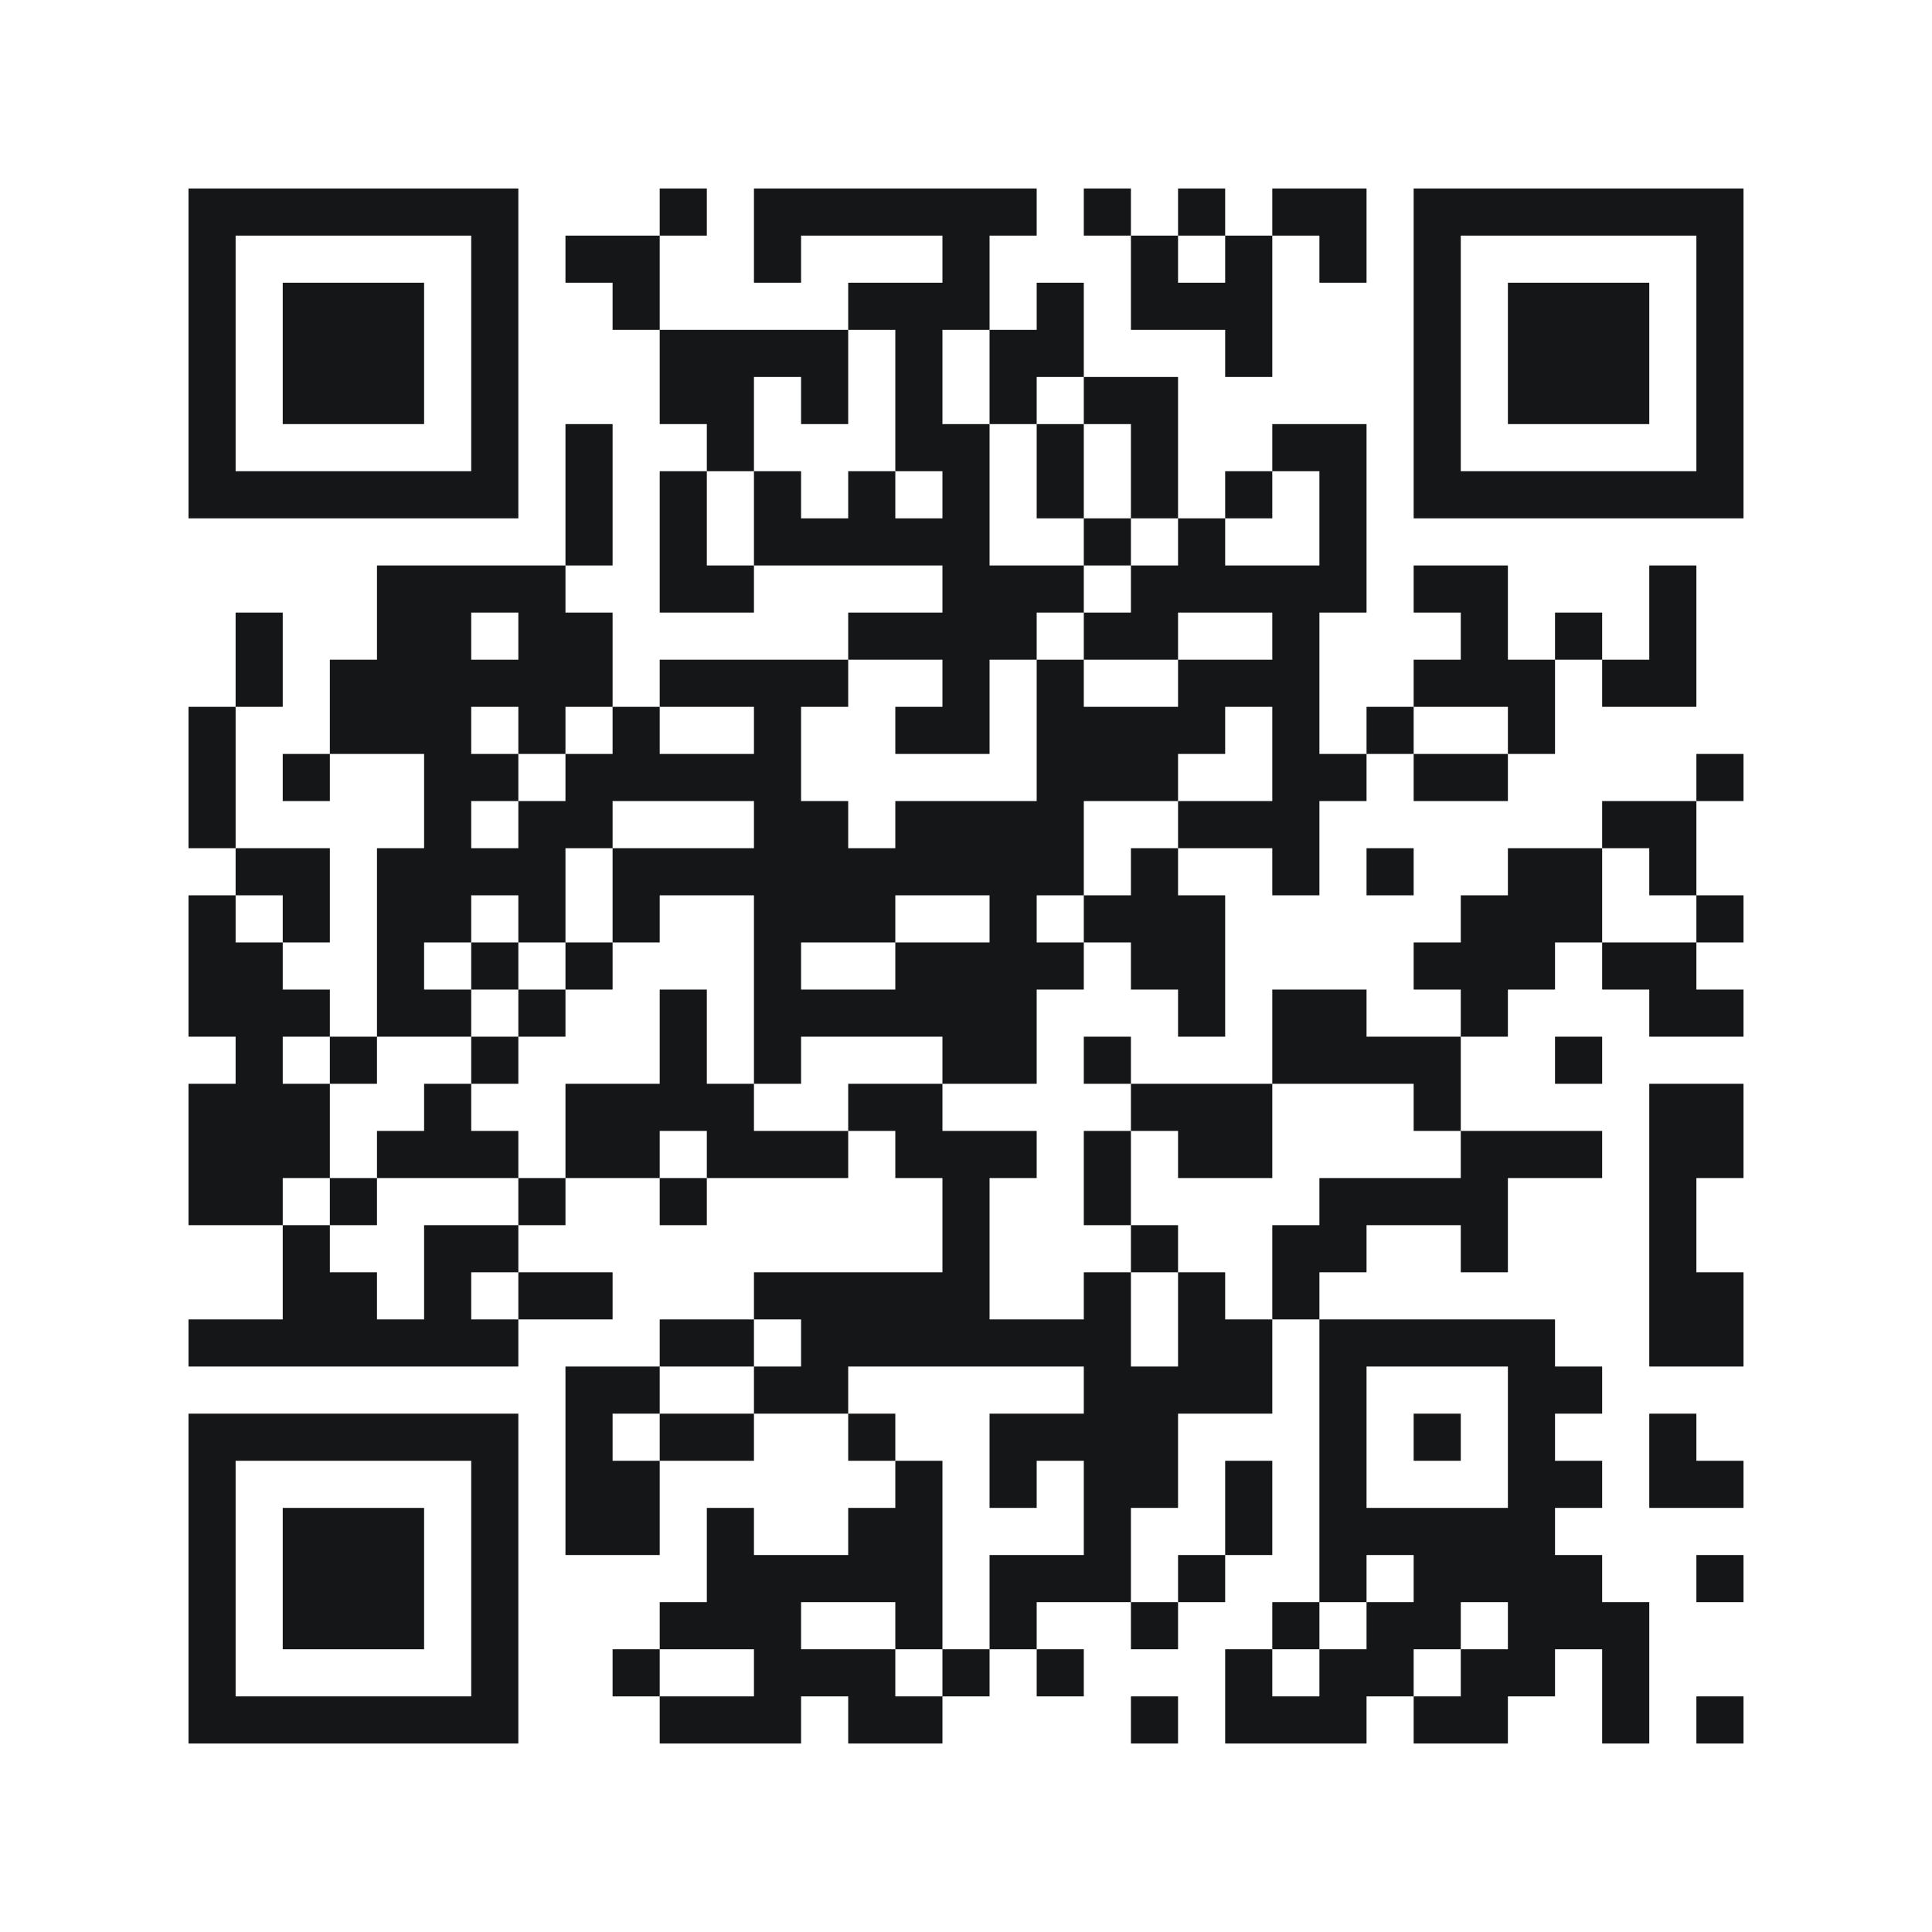
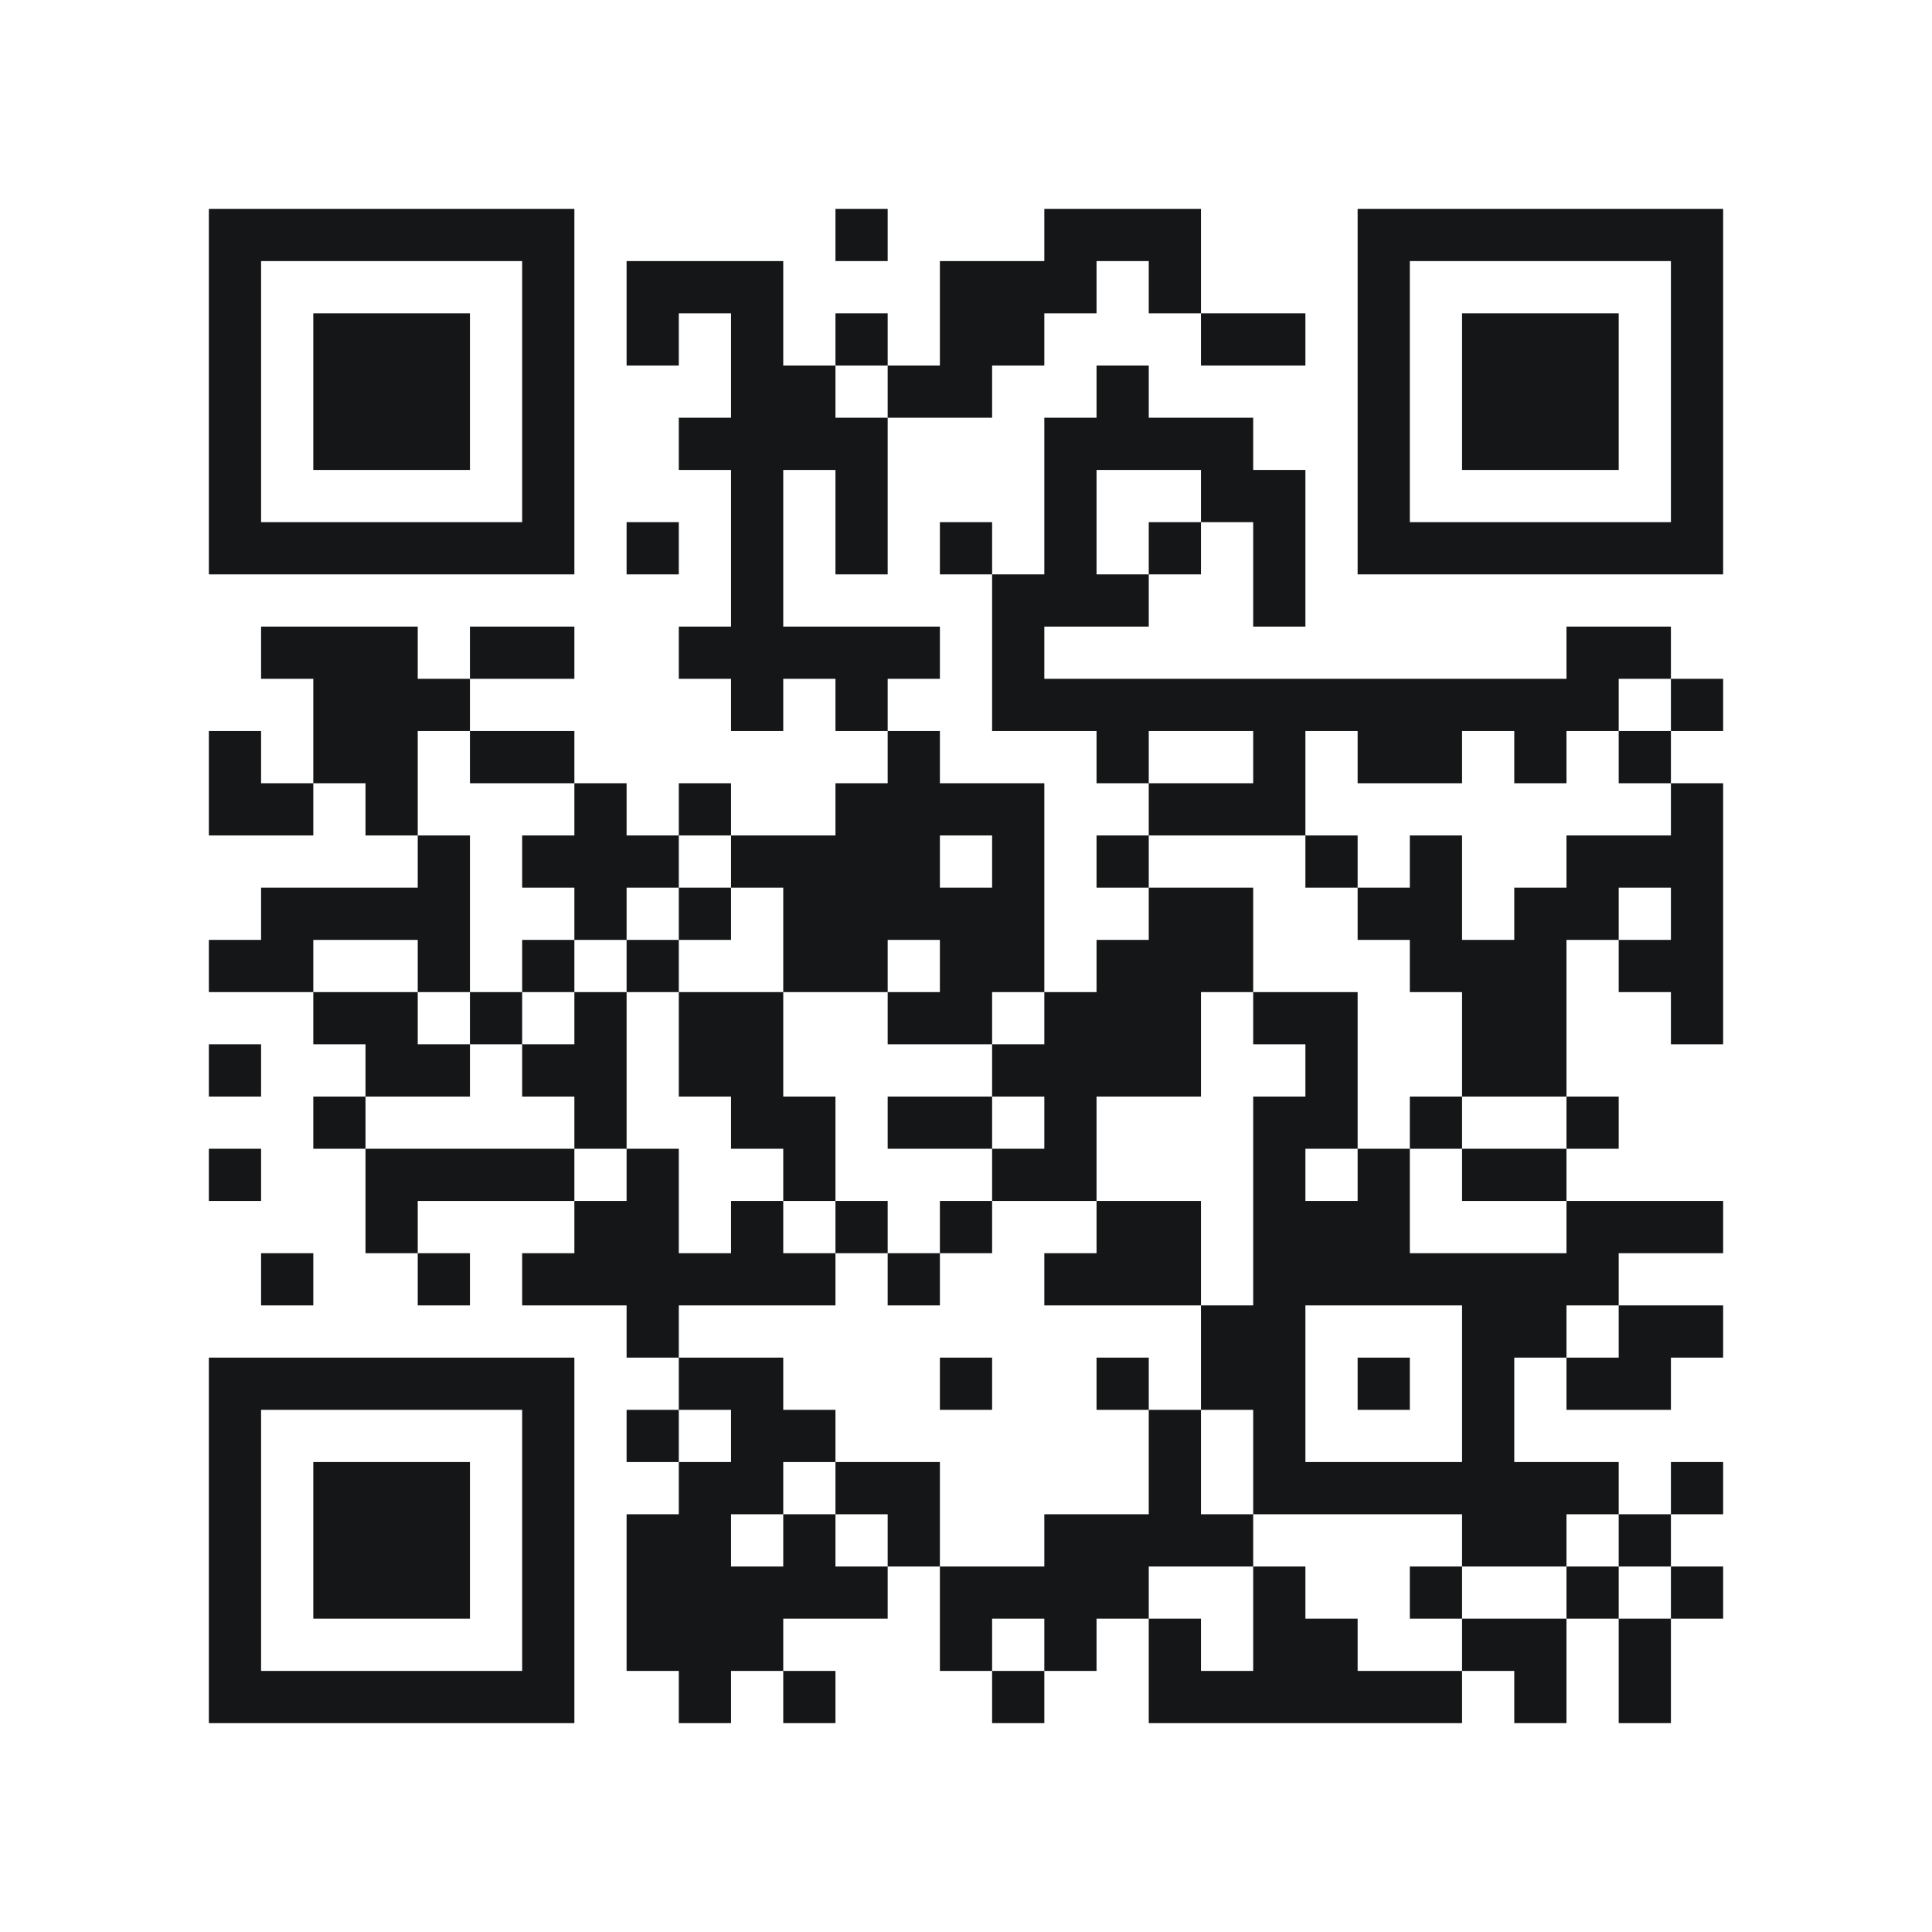
- <svg xmlns="http://www.w3.org/2000/svg" width="492" height="492" class="segno">
+ <svg xmlns="http://www.w3.org/2000/svg" width="444" height="444" class="segno">
  <g transform="scale(12)">
-     <path fill="#fff" d="M0 0h41v41h-41z" />
-     <path class="qrline" stroke="#141618" d="M4 4.5h7m3 0h1m1 0h6m1 0h1m1 0h1m1 0h2m1 0h7m-33 1h1m5 0h1m1 0h2m2 0h1m3 0h1m3 0h1m1 0h1m1 0h1m1 0h1m5 0h1m-33 1h1m1 0h3m1 0h1m2 0h1m4 0h3m1 0h1m1 0h3m3 0h1m1 0h3m1 0h1m-33 1h1m1 0h3m1 0h1m3 0h4m1 0h1m1 0h2m3 0h1m3 0h1m1 0h3m1 0h1m-33 1h1m1 0h3m1 0h1m3 0h2m1 0h1m1 0h1m1 0h1m1 0h2m5 0h1m1 0h3m1 0h1m-33 1h1m5 0h1m1 0h1m2 0h1m3 0h2m1 0h1m1 0h1m2 0h2m1 0h1m5 0h1m-33 1h7m1 0h1m1 0h1m1 0h1m1 0h1m1 0h1m1 0h1m1 0h1m1 0h1m1 0h1m1 0h7m-25 1h1m1 0h1m1 0h5m2 0h1m1 0h1m2 0h1m-21 1h4m2 0h2m4 0h3m1 0h5m1 0h2m3 0h1m-31 1h1m2 0h2m1 0h2m5 0h4m1 0h2m2 0h1m3 0h1m1 0h1m1 0h1m-31 1h1m1 0h6m1 0h4m2 0h1m1 0h1m2 0h3m2 0h3m1 0h2m-32 1h1m2 0h3m1 0h1m1 0h1m2 0h1m2 0h2m1 0h4m1 0h1m1 0h1m2 0h1m-29 1h1m1 0h1m2 0h2m1 0h5m5 0h3m2 0h2m1 0h2m4 0h1m-33 1h1m4 0h1m1 0h2m3 0h2m1 0h4m2 0h3m6 0h2m-31 1h2m1 0h4m1 0h10m1 0h1m2 0h1m1 0h1m2 0h2m1 0h1m-32 1h1m1 0h1m1 0h2m1 0h1m1 0h1m2 0h3m2 0h1m1 0h3m5 0h3m2 0h1m-33 1h2m2 0h1m1 0h1m1 0h1m3 0h1m2 0h4m1 0h2m4 0h3m1 0h2m-32 1h3m1 0h2m1 0h1m2 0h1m1 0h6m3 0h1m1 0h2m2 0h1m3 0h2m-32 1h1m1 0h1m2 0h1m3 0h1m1 0h1m3 0h2m1 0h1m3 0h4m2 0h1m-30 1h3m2 0h1m2 0h4m2 0h2m4 0h3m3 0h1m4 0h2m-33 1h3m1 0h3m1 0h2m1 0h3m1 0h3m1 0h1m1 0h2m4 0h3m1 0h2m-33 1h2m1 0h1m3 0h1m2 0h1m5 0h1m2 0h1m4 0h4m3 0h1m-30 1h1m2 0h2m9 0h1m3 0h1m2 0h2m2 0h1m3 0h1m-30 1h2m1 0h1m1 0h2m3 0h5m2 0h1m1 0h1m1 0h1m7 0h2m-33 1h7m3 0h2m1 0h7m1 0h2m1 0h5m2 0h2m-25 1h2m2 0h2m5 0h4m1 0h1m3 0h2m-30 1h7m1 0h1m1 0h2m2 0h1m2 0h4m3 0h1m1 0h1m1 0h1m2 0h1m-32 1h1m5 0h1m1 0h2m5 0h1m1 0h1m1 0h2m1 0h1m1 0h1m3 0h2m1 0h2m-33 1h1m1 0h3m1 0h1m1 0h2m1 0h1m2 0h2m3 0h1m2 0h1m1 0h5m-29 1h1m1 0h3m1 0h1m4 0h5m1 0h3m1 0h1m2 0h1m1 0h4m2 0h1m-33 1h1m1 0h3m1 0h1m3 0h3m2 0h1m1 0h1m2 0h1m2 0h1m1 0h2m1 0h3m-31 1h1m5 0h1m2 0h1m2 0h3m1 0h1m1 0h1m3 0h1m1 0h2m1 0h2m1 0h1m-31 1h7m3 0h3m1 0h2m4 0h1m1 0h3m1 0h2m2 0h1m1 0h1" />
+     <path fill="#fff" d="M0 0h37v37h-37z" />
+     <path class="qrline" stroke="#141618" d="M4 4.5h7m5 0h1m3 0h3m3 0h7m-29 1h1m5 0h1m1 0h3m3 0h3m1 0h1m3 0h1m5 0h1m-29 1h1m1 0h3m1 0h1m1 0h1m1 0h1m1 0h1m1 0h2m3 0h2m1 0h1m1 0h3m1 0h1m-29 1h1m1 0h3m1 0h1m3 0h2m1 0h2m2 0h1m4 0h1m1 0h3m1 0h1m-29 1h1m1 0h3m1 0h1m2 0h4m3 0h4m2 0h1m1 0h3m1 0h1m-29 1h1m5 0h1m3 0h1m1 0h1m3 0h1m2 0h2m1 0h1m5 0h1m-29 1h7m1 0h1m1 0h1m1 0h1m1 0h1m1 0h1m1 0h1m1 0h1m1 0h7m-19 1h1m4 0h3m2 0h1m-20 1h3m1 0h2m2 0h5m1 0h1m10 0h2m-26 1h3m5 0h1m1 0h1m2 0h12m1 0h1m-29 1h1m1 0h2m1 0h2m6 0h1m3 0h1m2 0h1m1 0h2m1 0h1m1 0h1m-28 1h2m1 0h1m3 0h1m1 0h1m2 0h4m2 0h3m7 0h1m-25 1h1m1 0h3m1 0h4m1 0h1m1 0h1m3 0h1m1 0h1m2 0h3m-28 1h4m2 0h1m1 0h1m1 0h5m2 0h2m2 0h2m1 0h2m1 0h1m-29 1h2m2 0h1m1 0h1m1 0h1m2 0h2m1 0h2m1 0h3m3 0h3m1 0h2m-27 1h2m1 0h1m1 0h1m1 0h2m2 0h2m1 0h3m1 0h2m2 0h2m2 0h1m-29 1h1m2 0h2m1 0h2m1 0h2m4 0h4m2 0h1m2 0h2m-24 1h1m4 0h1m2 0h2m1 0h2m1 0h1m3 0h2m1 0h1m2 0h1m-27 1h1m2 0h4m1 0h1m2 0h1m3 0h2m3 0h1m1 0h1m1 0h2m-23 1h1m3 0h2m1 0h1m1 0h1m1 0h1m2 0h2m1 0h3m3 0h3m-28 1h1m2 0h1m1 0h6m1 0h1m2 0h3m1 0h7m-19 1h1m10 0h2m3 0h2m1 0h2m-29 1h7m2 0h2m3 0h1m2 0h1m1 0h2m1 0h1m1 0h1m1 0h2m-28 1h1m5 0h1m1 0h1m1 0h2m6 0h1m1 0h1m3 0h1m-25 1h1m1 0h3m1 0h1m2 0h2m1 0h2m4 0h1m1 0h7m1 0h1m-29 1h1m1 0h3m1 0h1m1 0h2m1 0h1m1 0h1m2 0h4m4 0h2m1 0h1m-28 1h1m1 0h3m1 0h1m1 0h5m1 0h4m2 0h1m2 0h1m2 0h1m1 0h1m-29 1h1m5 0h1m1 0h3m3 0h1m1 0h1m1 0h1m1 0h2m2 0h2m1 0h1m-28 1h7m2 0h1m1 0h1m3 0h1m2 0h6m1 0h1m1 0h1" />
  </g>
</svg>
